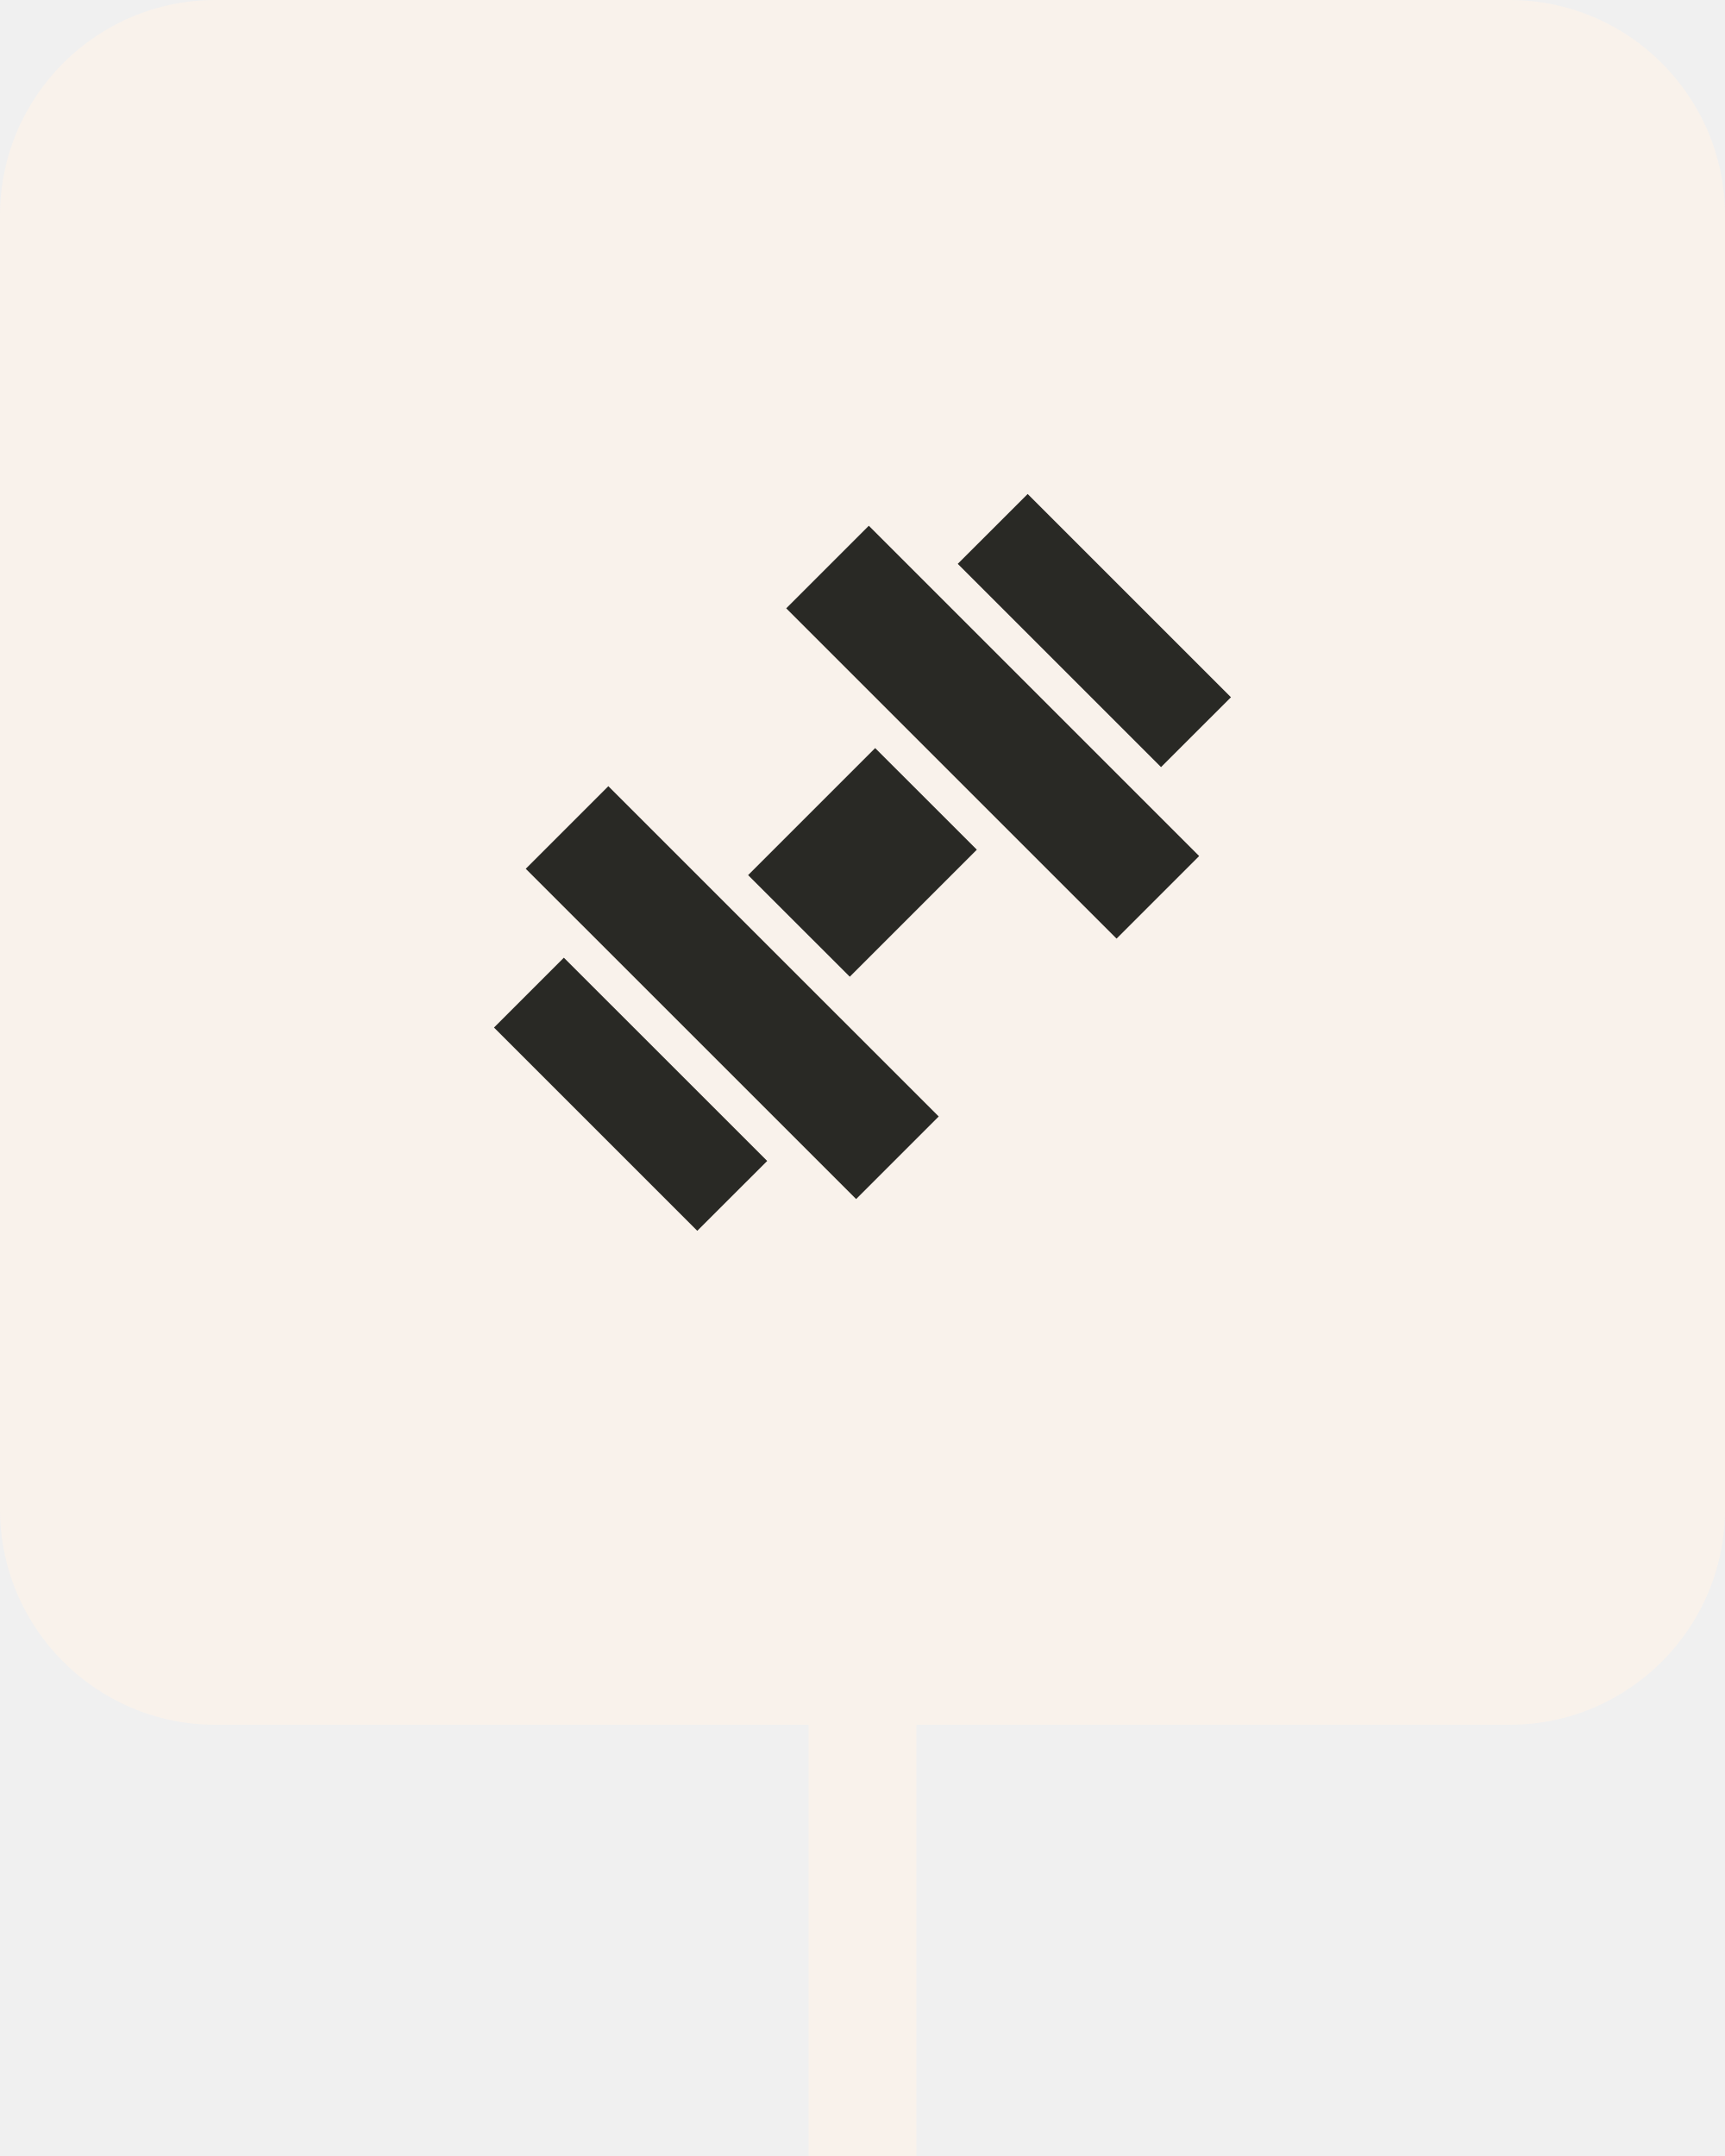
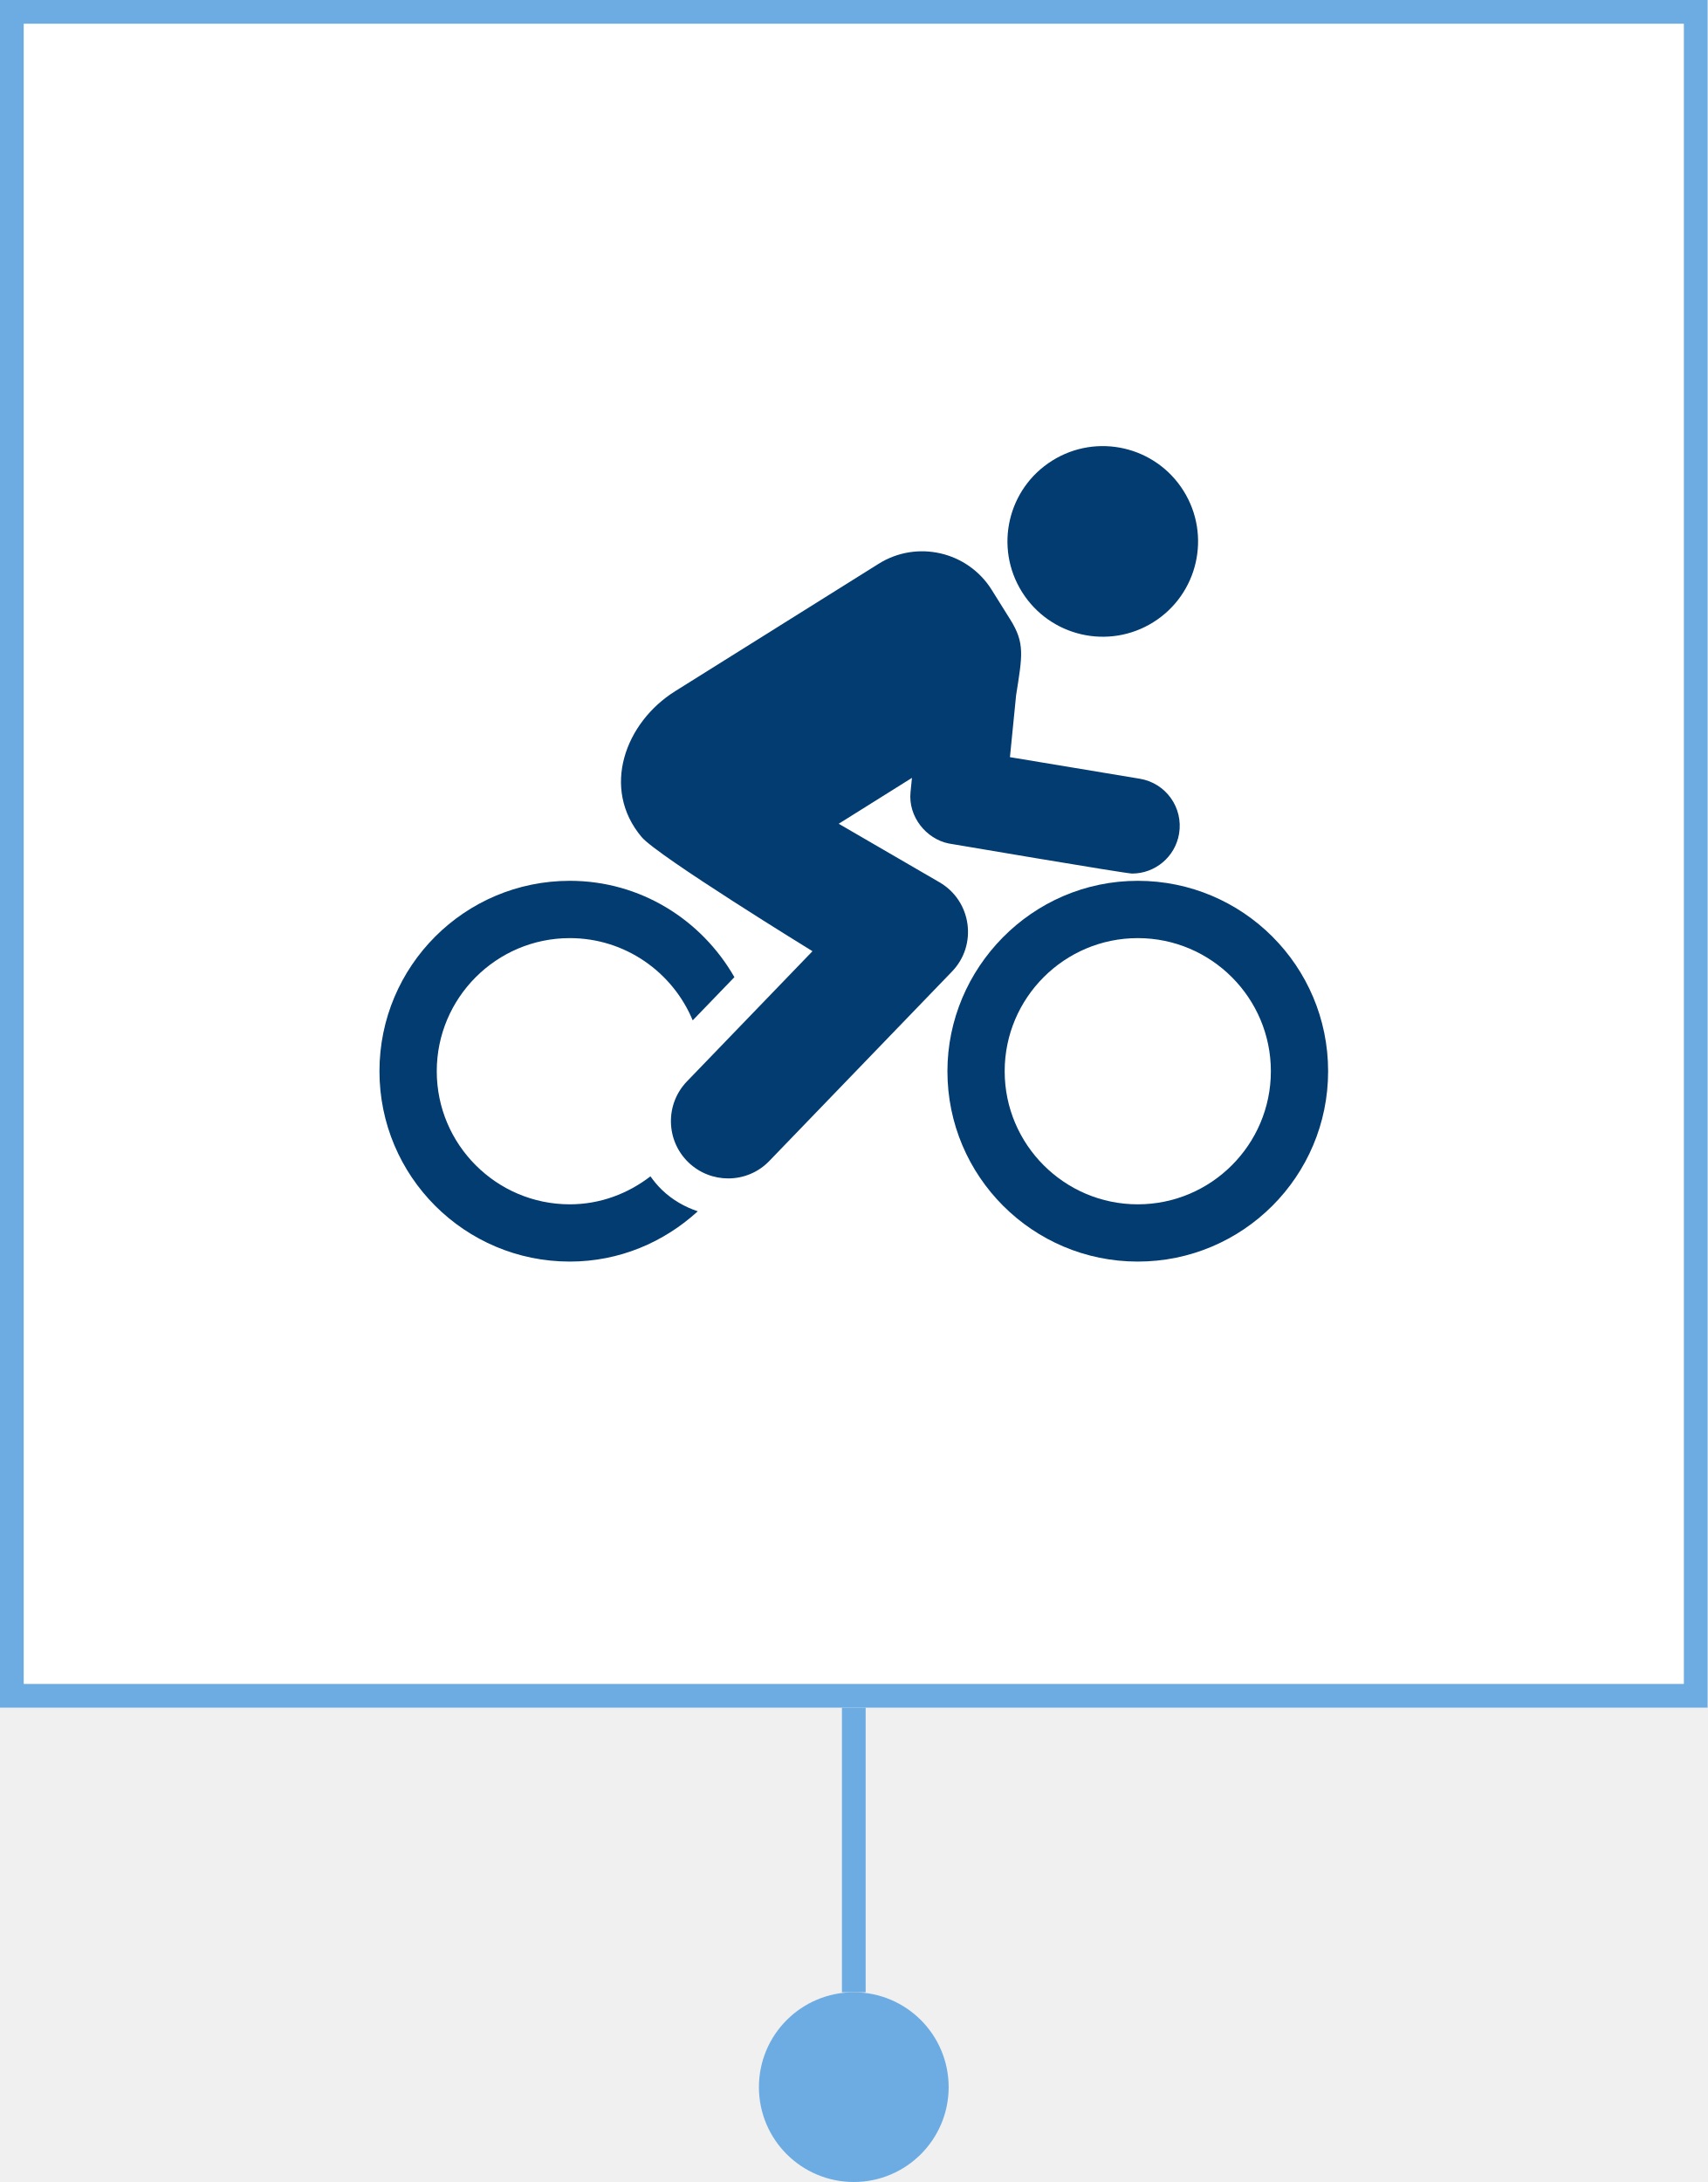
- <svg xmlns="http://www.w3.org/2000/svg" width="32" height="40" viewBox="0 0 32 40" fill="none">
-   <path d="M0 4C0 1.791 1.791 0 4 0H28C30.209 0 32 1.791 32 4V28C32 30.209 30.209 32 28 32H4C1.791 32 0 30.209 0 28V4Z" fill="#F9F2EB" />
-   <path d="M9.164 19.064L10.46 17.768L14.232 21.539L12.935 22.835L9.164 19.064Z" fill="#292925" />
-   <path d="M17.767 10.461L19.064 9.165L22.835 12.936L21.538 14.232L17.767 10.461Z" fill="#292925" />
-   <path d="M9.753 16.118L11.285 14.586L17.414 20.714L15.882 22.246L9.753 16.118Z" fill="#292925" />
-   <path d="M14.585 11.286L16.117 9.754L22.245 15.882L20.713 17.414L14.585 11.286Z" fill="#292925" />
-   <path d="M13.878 16.236L16.235 13.879L18.121 15.764L15.764 18.121L13.878 16.236Z" fill="#292925" />
-   <rect width="2" height="8" transform="translate(15 32)" fill="#F9F2EB" />
+ <svg xmlns="http://www.w3.org/2000/svg" width="36" height="46" viewBox="0 0 36 46" fill="none">
+   <path d="M18 42.5C18.828 42.5 19.5 43.172 19.5 44C19.5 44.828 18.828 45.5 18 45.5C17.172 45.5 16.5 44.828 16.5 44C16.5 43.172 17.172 42.5 18 42.5Z" fill="#6DACE2" stroke="#6DACE2" />
+   <path d="M18 42V36" stroke="#6DACE2" stroke-width="0.5" stroke-miterlimit="10" />
+   <rect x="0.25" y="0.25" width="35.5" height="35.5" fill="white" stroke="#6DACE2" stroke-width="0.5" />
+   <g clip-path="url(#clip0_2001_900)">
+     <path d="M13.713 24.799C13.24 25.163 12.655 25.389 12.013 25.389C10.466 25.389 9.208 24.13 9.208 22.583C9.208 21.036 10.466 19.777 12.013 19.777C13.181 19.777 14.182 20.495 14.604 21.511L15.483 20.6C14.791 19.392 13.505 18.569 12.013 18.569C9.796 18.569 8 20.366 8 22.583C8 24.799 9.796 26.596 12.013 26.596C13.056 26.596 13.997 26.189 14.711 25.536C14.437 25.444 14.177 25.298 13.955 25.084C13.864 24.996 13.784 24.899 13.713 24.799Z" fill="#033C71" />
+     <path d="M19.807 18.6L17.682 17.366C18.63 16.773 18.278 16.992 19.226 16.399L19.196 16.701C19.145 17.215 19.524 17.685 20.001 17.782C20.012 17.784 23.731 18.416 23.867 18.416C24.35 18.416 24.776 18.067 24.858 17.575C24.949 17.026 24.579 16.508 24.03 16.417L21.292 15.962L21.422 14.656C21.554 13.821 21.611 13.559 21.299 13.061L20.907 12.434C20.401 11.626 19.333 11.378 18.523 11.886L14.233 14.572C13.179 15.231 12.666 16.622 13.526 17.645C13.862 18.045 17.129 20.053 17.129 20.053L14.483 22.797C14.02 23.277 14.034 24.042 14.514 24.505C14.748 24.73 15.05 24.843 15.352 24.843C15.668 24.843 15.985 24.72 16.221 24.473L20.07 20.482C20.613 19.921 20.485 18.994 19.807 18.6Z" fill="#033C71" />
+     <path d="M24.315 13.117C25.256 12.528 25.541 11.288 24.952 10.348C24.363 9.407 23.123 9.122 22.183 9.711C21.242 10.3 20.957 11.539 21.546 12.479C22.135 13.421 23.375 13.706 24.315 13.117Z" fill="#033C71" />
+     <path d="M23.987 18.569C21.747 18.569 19.974 20.417 19.974 22.583C19.974 24.799 21.77 26.596 23.987 26.596C26.203 26.596 28 24.799 28 22.583C28 20.366 26.203 18.569 23.987 18.569ZM23.987 25.389C22.44 25.389 21.181 24.13 21.181 22.583C21.181 21.036 22.44 19.777 23.987 19.777C25.534 19.777 26.793 21.036 26.793 22.583C26.793 24.13 25.534 25.389 23.987 25.389Z" fill="#033C71" />
+   </g>
+   <defs>
+     <clipPath id="clip0_2001_900">
+       <rect width="20" height="20" fill="white" transform="translate(8 8)" />
+     </clipPath>
+   </defs>
</svg>
